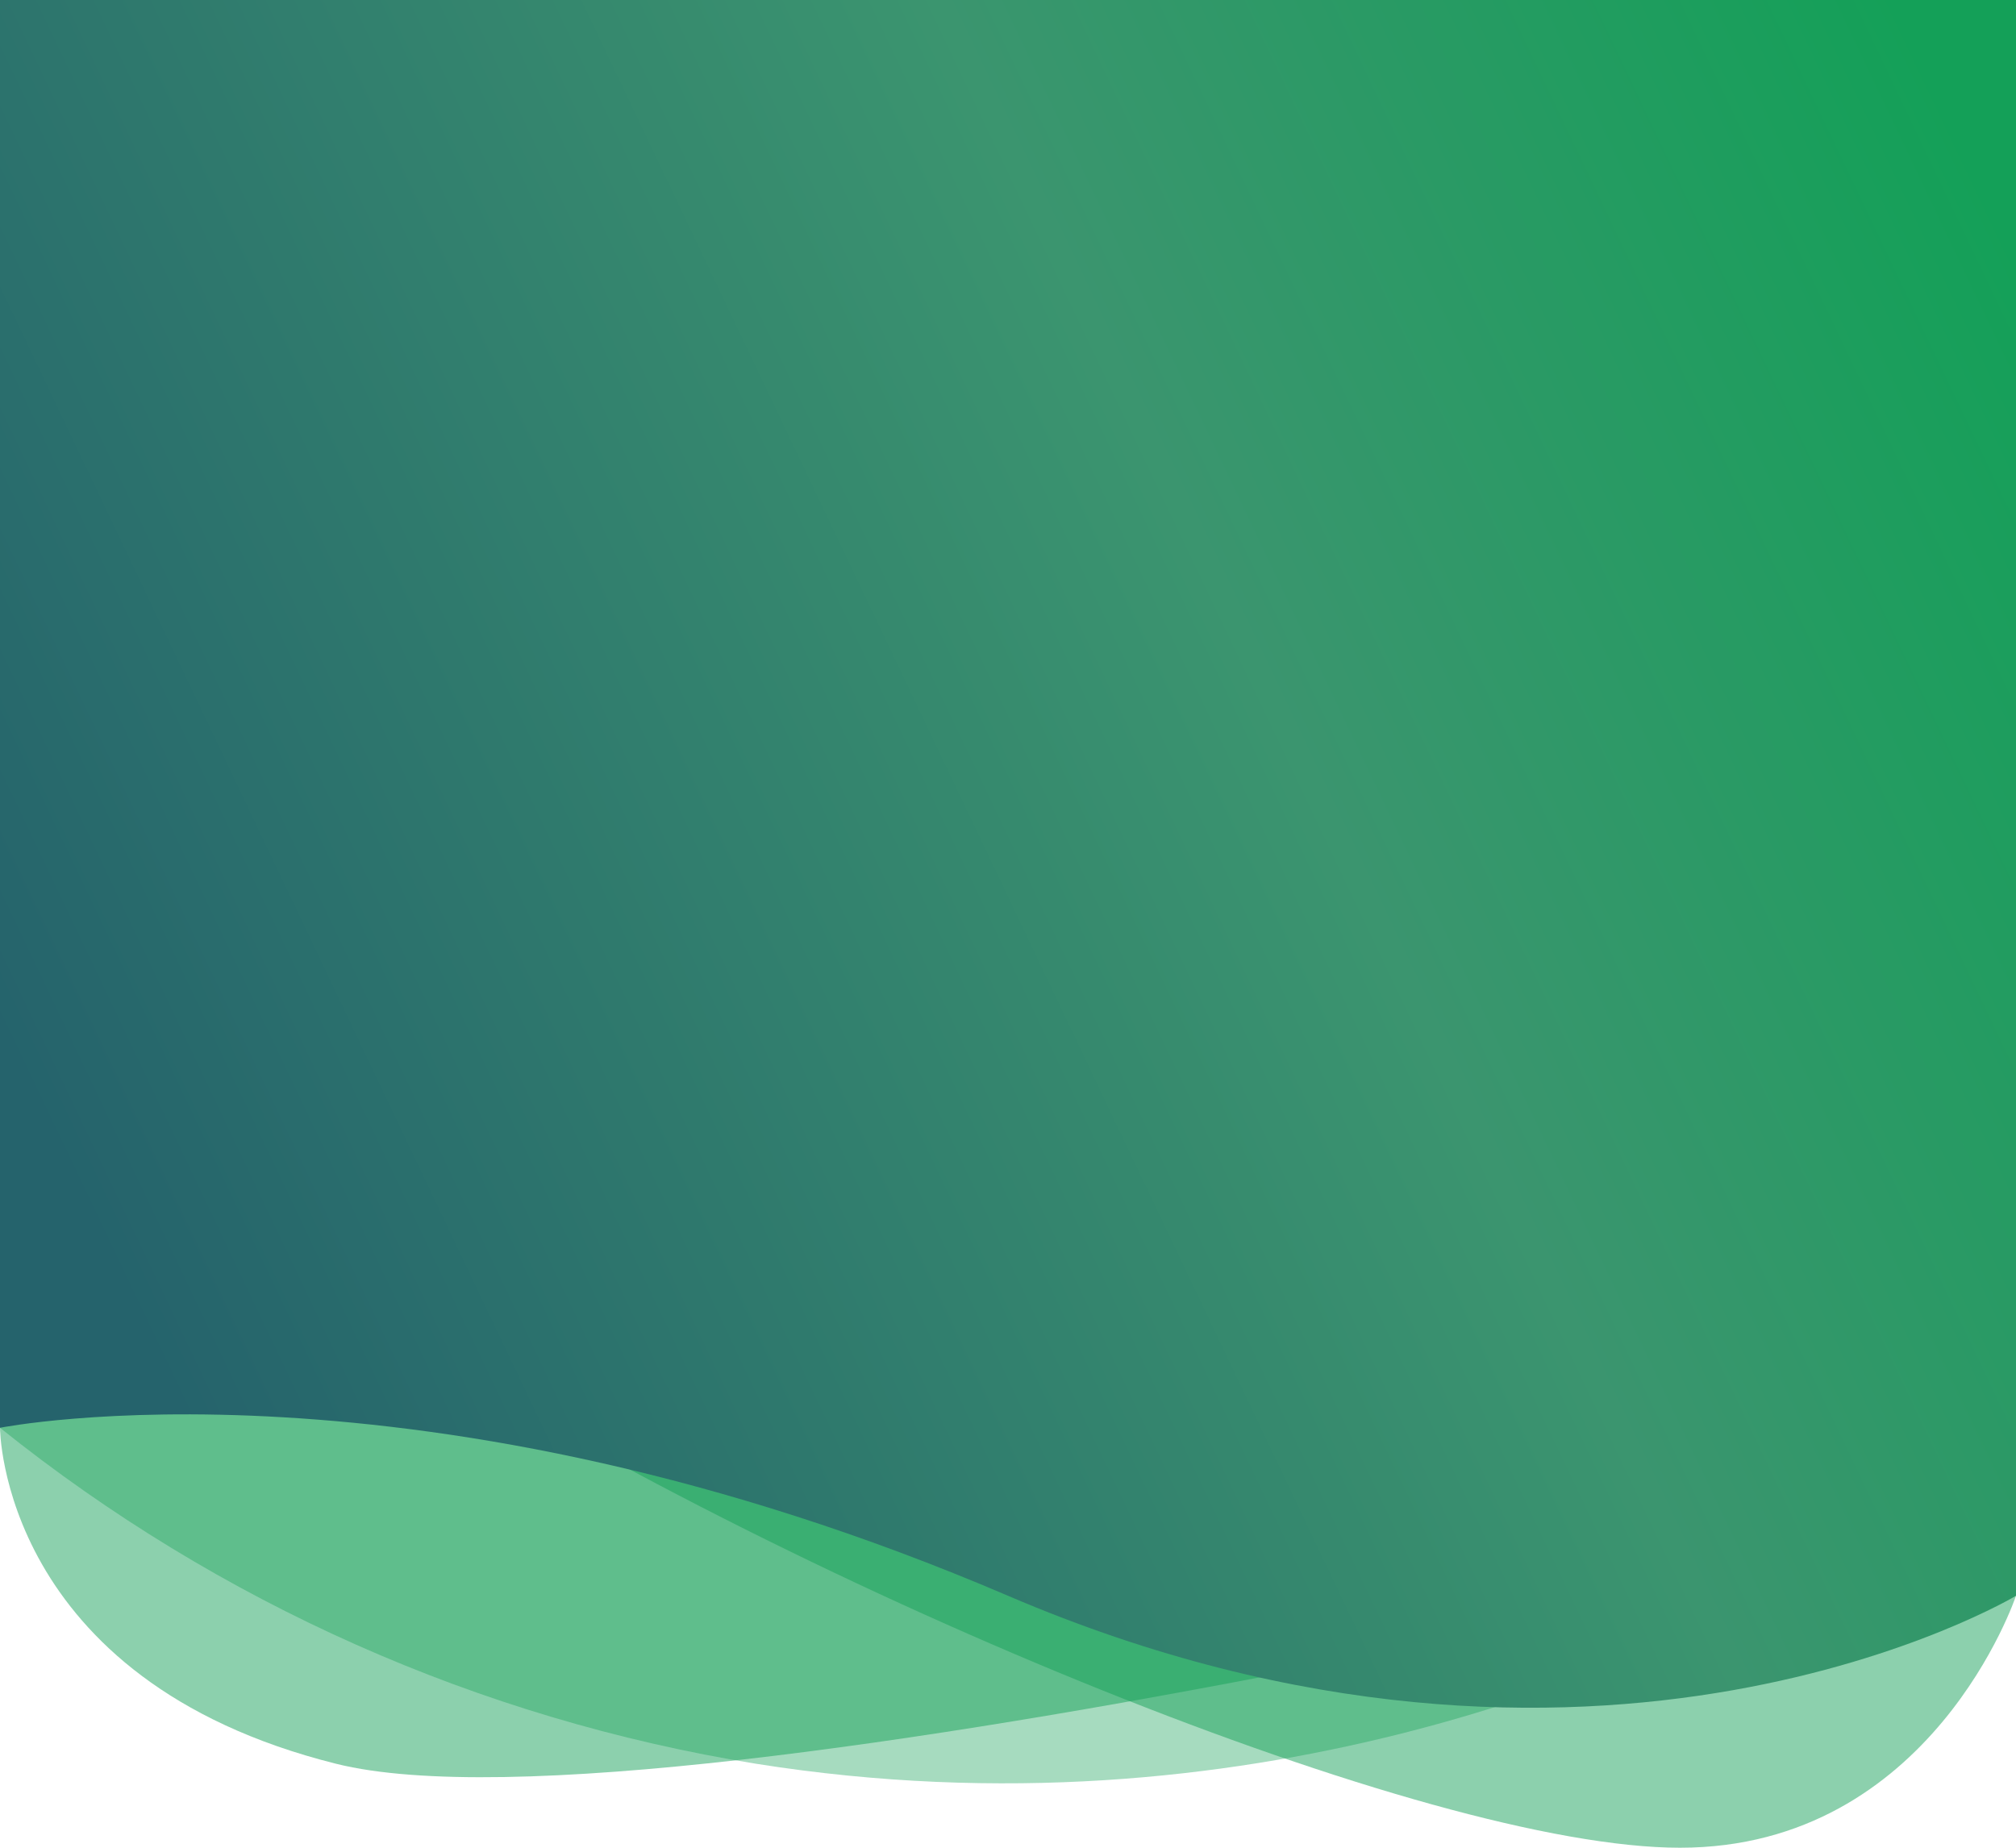
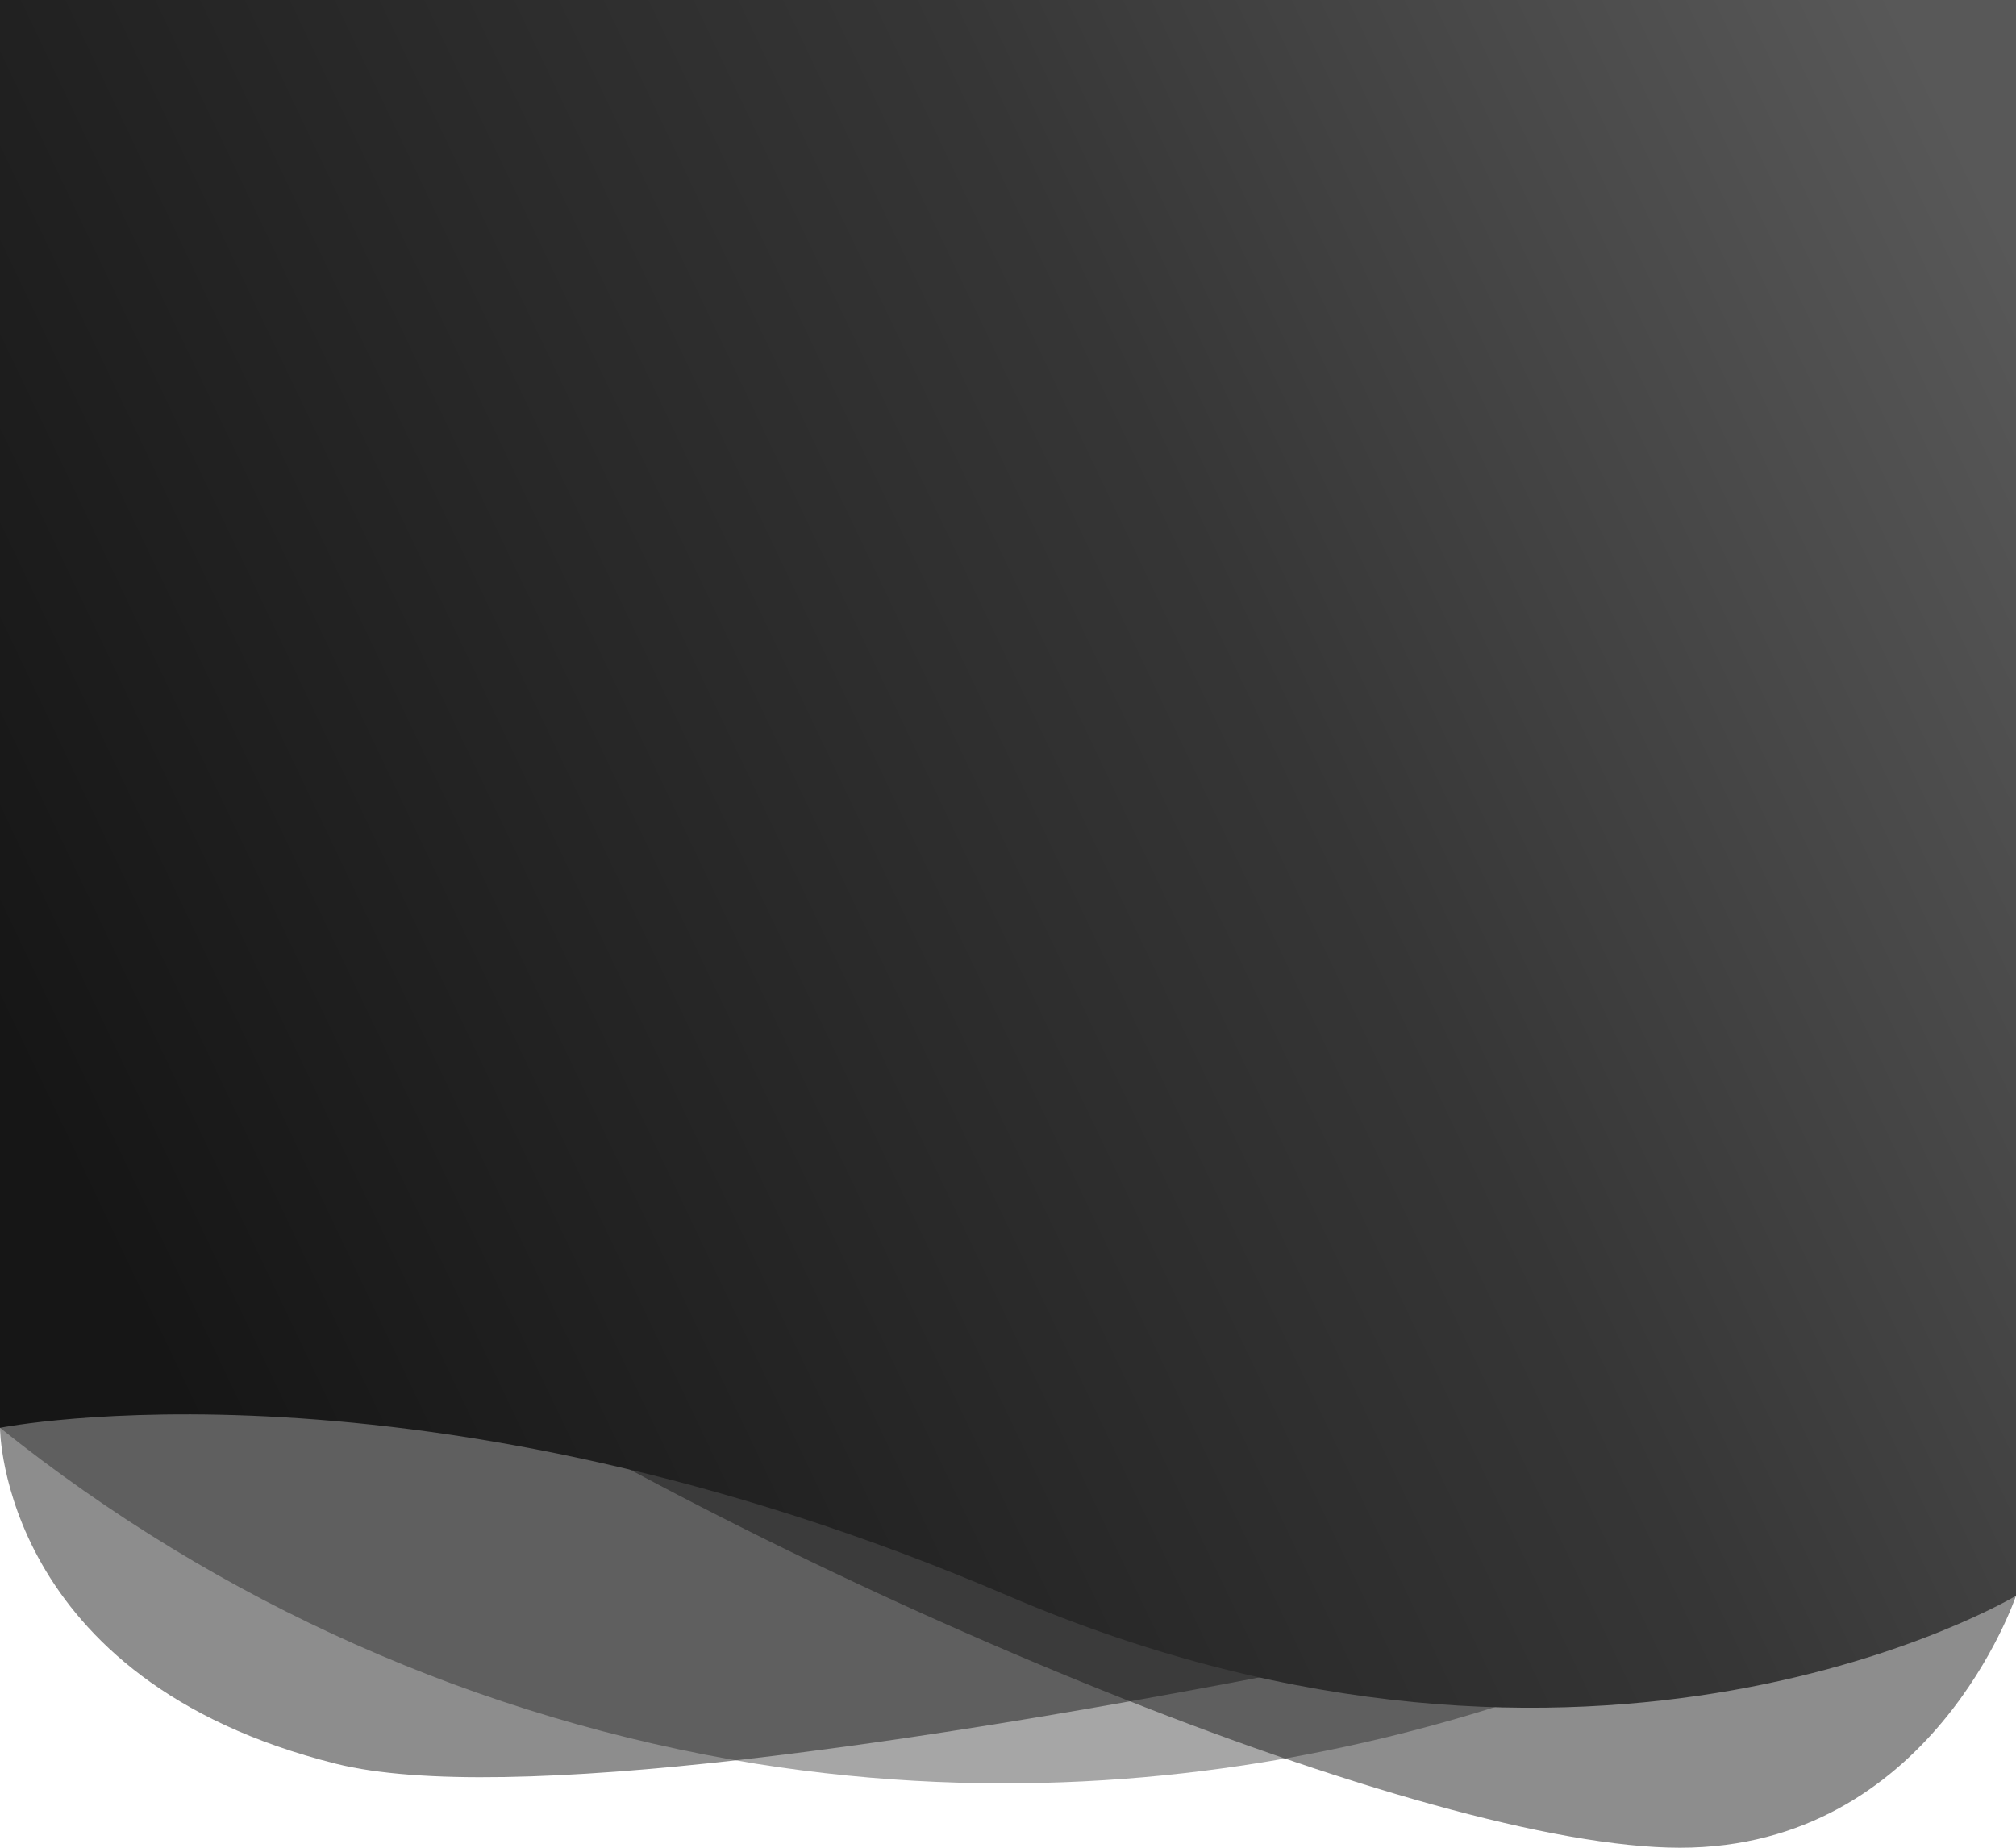
<svg xmlns="http://www.w3.org/2000/svg" viewBox="0 0 300 275">
  <defs>
-     <linearGradient id="small-hero-gradient-1" x1="13.74" y1="183.7" x2="303.96" y2="45.59" gradientUnits="userSpaceOnUse">
-       <stop offset="0" stop-color="#25636c" />
-       <stop offset="0.6" stop-color="#3b956f" />
-       <stop offset="1" stop-color="#14a058" />
+     <linearGradient id="gradient-black-to-gray" x1="13.74" y1="183.7" x2="303.96" y2="45.59" gradientUnits="userSpaceOnUse">
+       <stop offset="0" stop-color="#161616" />
+       <stop offset="0.6" stop-color="#363636" />
+       <stop offset="1" stop-color="#585858" />
    </linearGradient>
  </defs>
  <g>
    <g>
-       <path fill="#14a058" opacity="0.49" d="M0,187.5v25s0,37.5,50,50S300,225,300,225V187.5Z" />
+       <path fill="#161616" opacity="0.49" d="M0,187.5v25s0,37.5,50,50S300,225,300,225V187.5Z" />
    </g>
    <g>
-       <path fill="#14a058" opacity="0.49" d="M300,237.5S287.5,275,250,275,121.05,237.5,61.4,200s134.21,0,134.21,0Z" />
+       <path fill="#161616" opacity="0.49" d="M300,237.5S287.5,275,250,275,121.05,237.5,61.4,200s134.21,0,134.21,0Z" />
    </g>
    <g>
-       <path fill="#14a058" opacity="0.38" d="M0,200v12.5a241.47,241.47,0,0,0,112.5,50c73.6,11.69,130.61-14.86,150-25L300,200Z" />
+       <path fill="#161616" opacity="0.38" d="M0,200v12.5a241.47,241.47,0,0,0,112.5,50c73.6,11.69,130.61-14.86,150-25L300,200Z" />
    </g>
    <g>
-       <path fill="url(#small-hero-gradient-1)" d="M0,0V212.5s62.5-12.5,150,25,150,0,150,0V0Z" />
+       <path fill="url(#gradient-black-to-gray)" d="M0,0V212.5s62.5-12.5,150,25,150,0,150,0V0Z" />
    </g>
  </g>
</svg>
